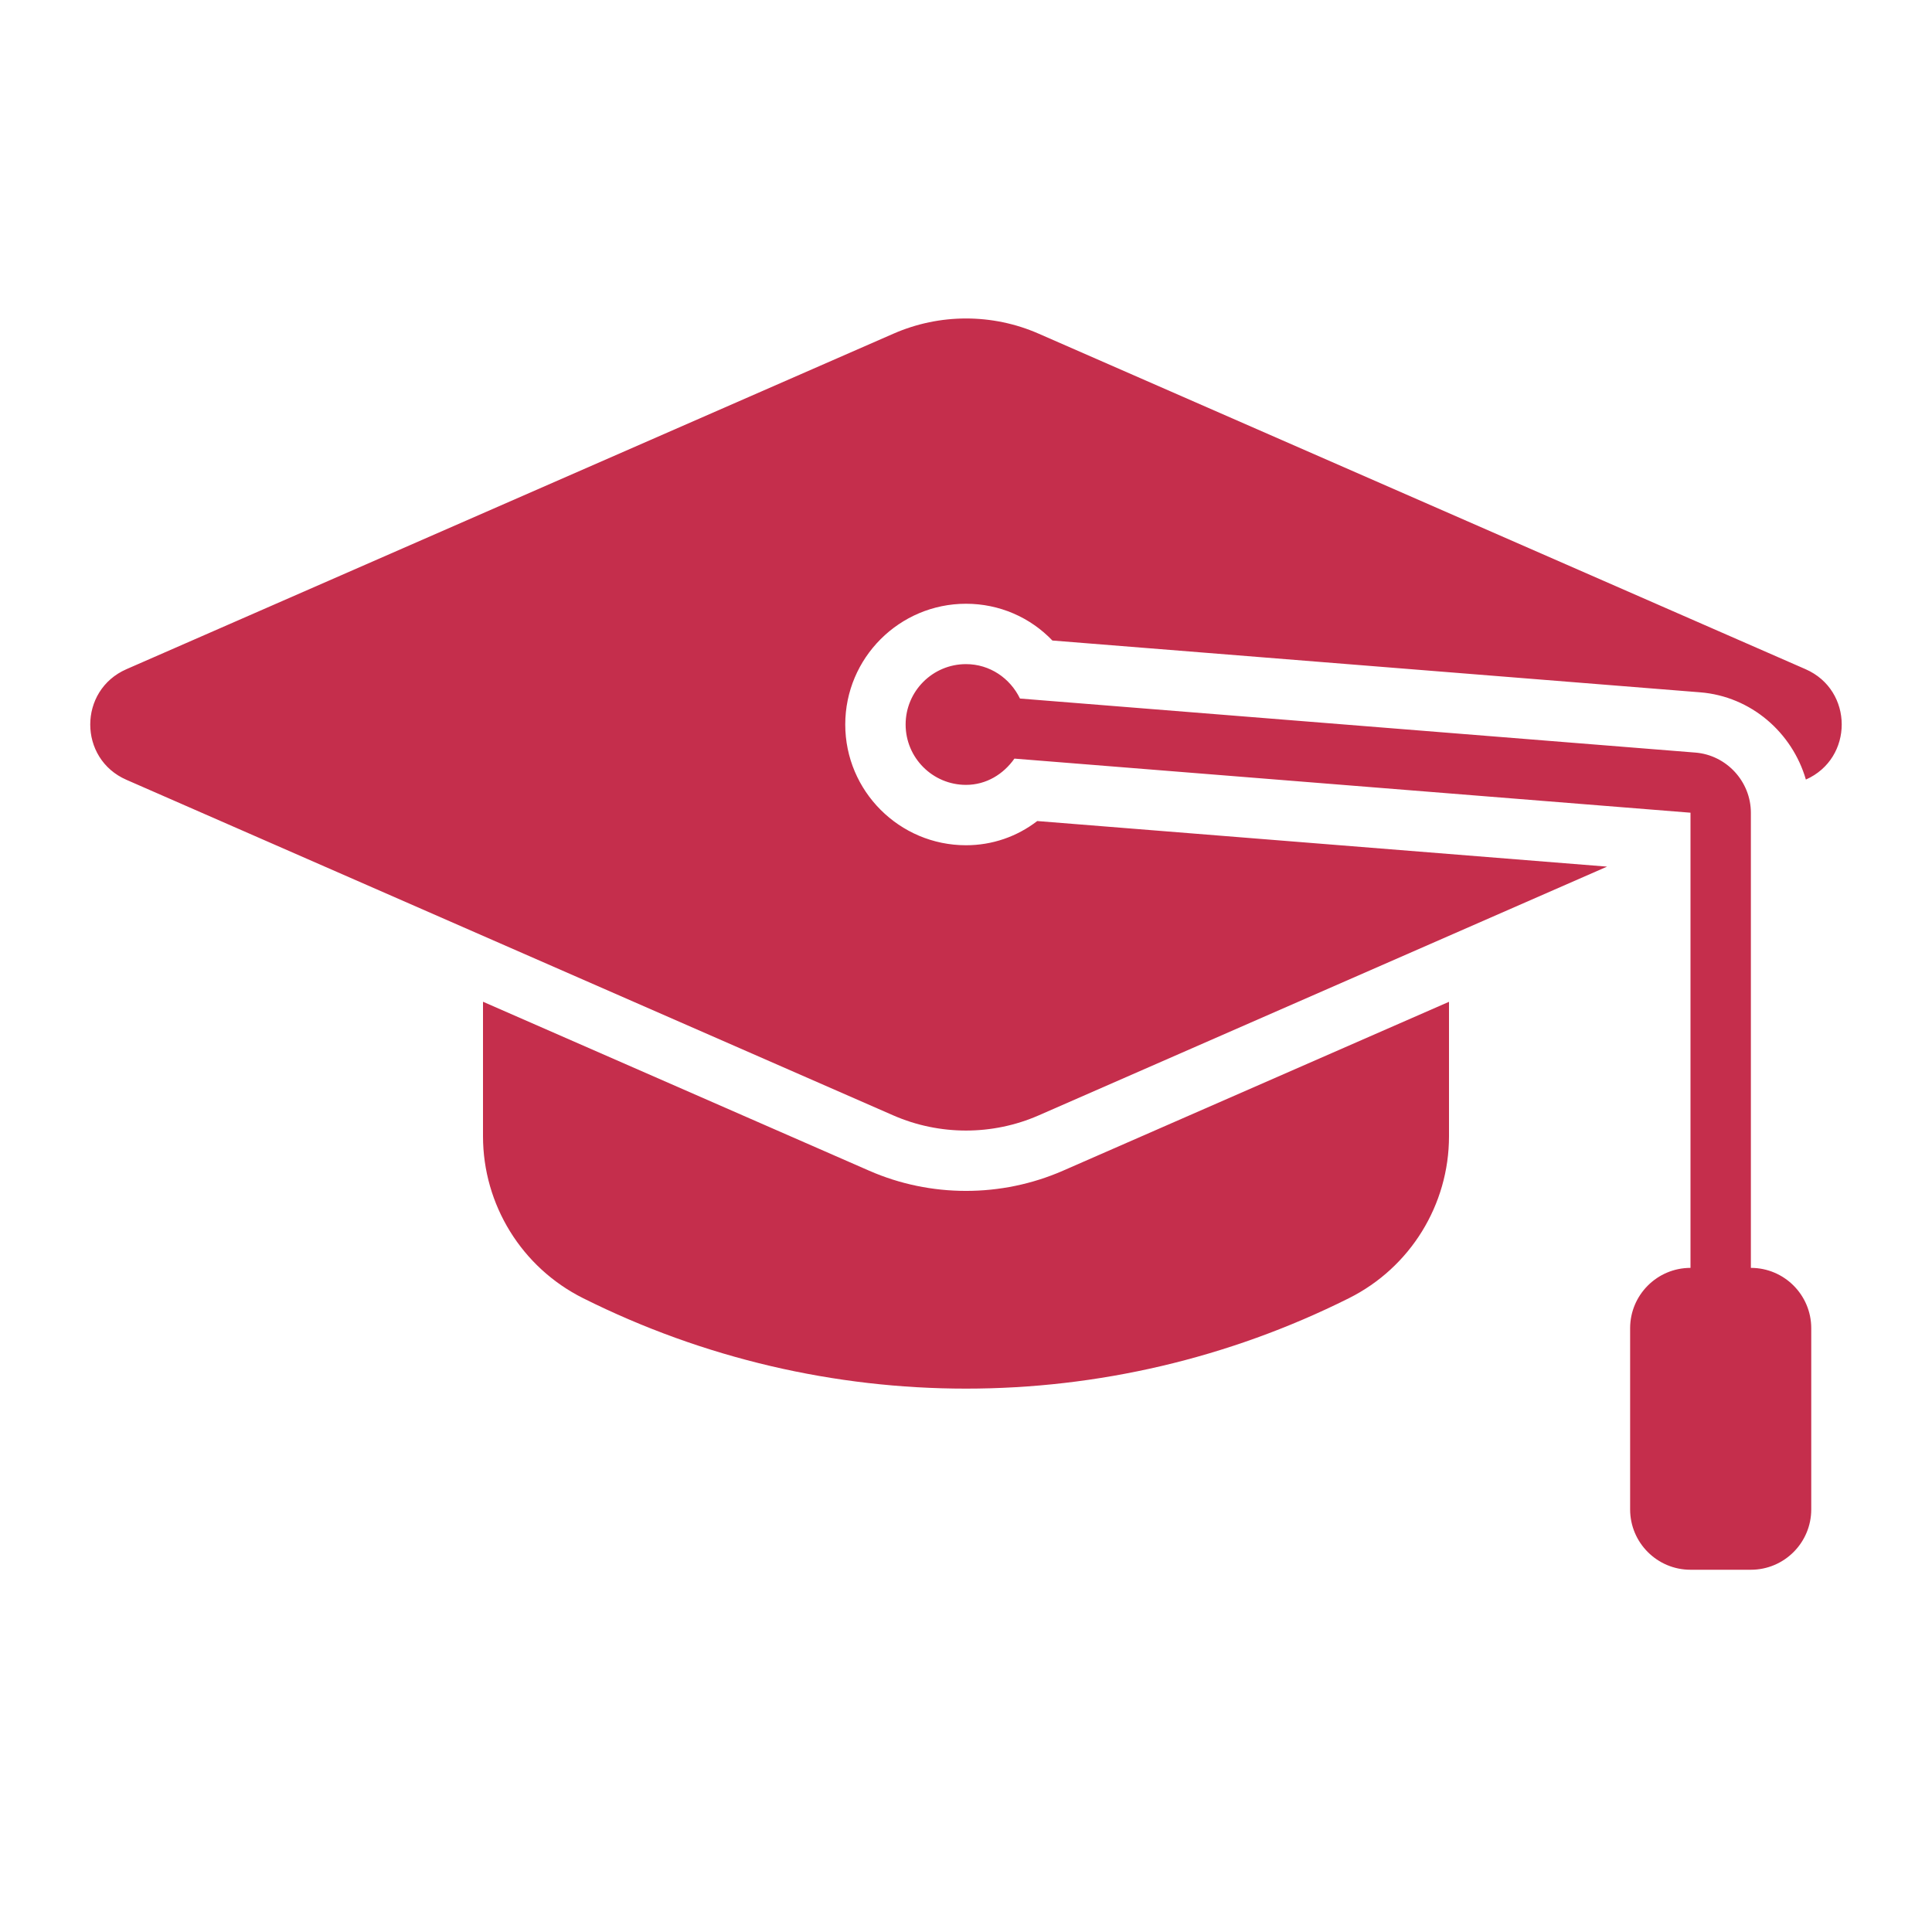
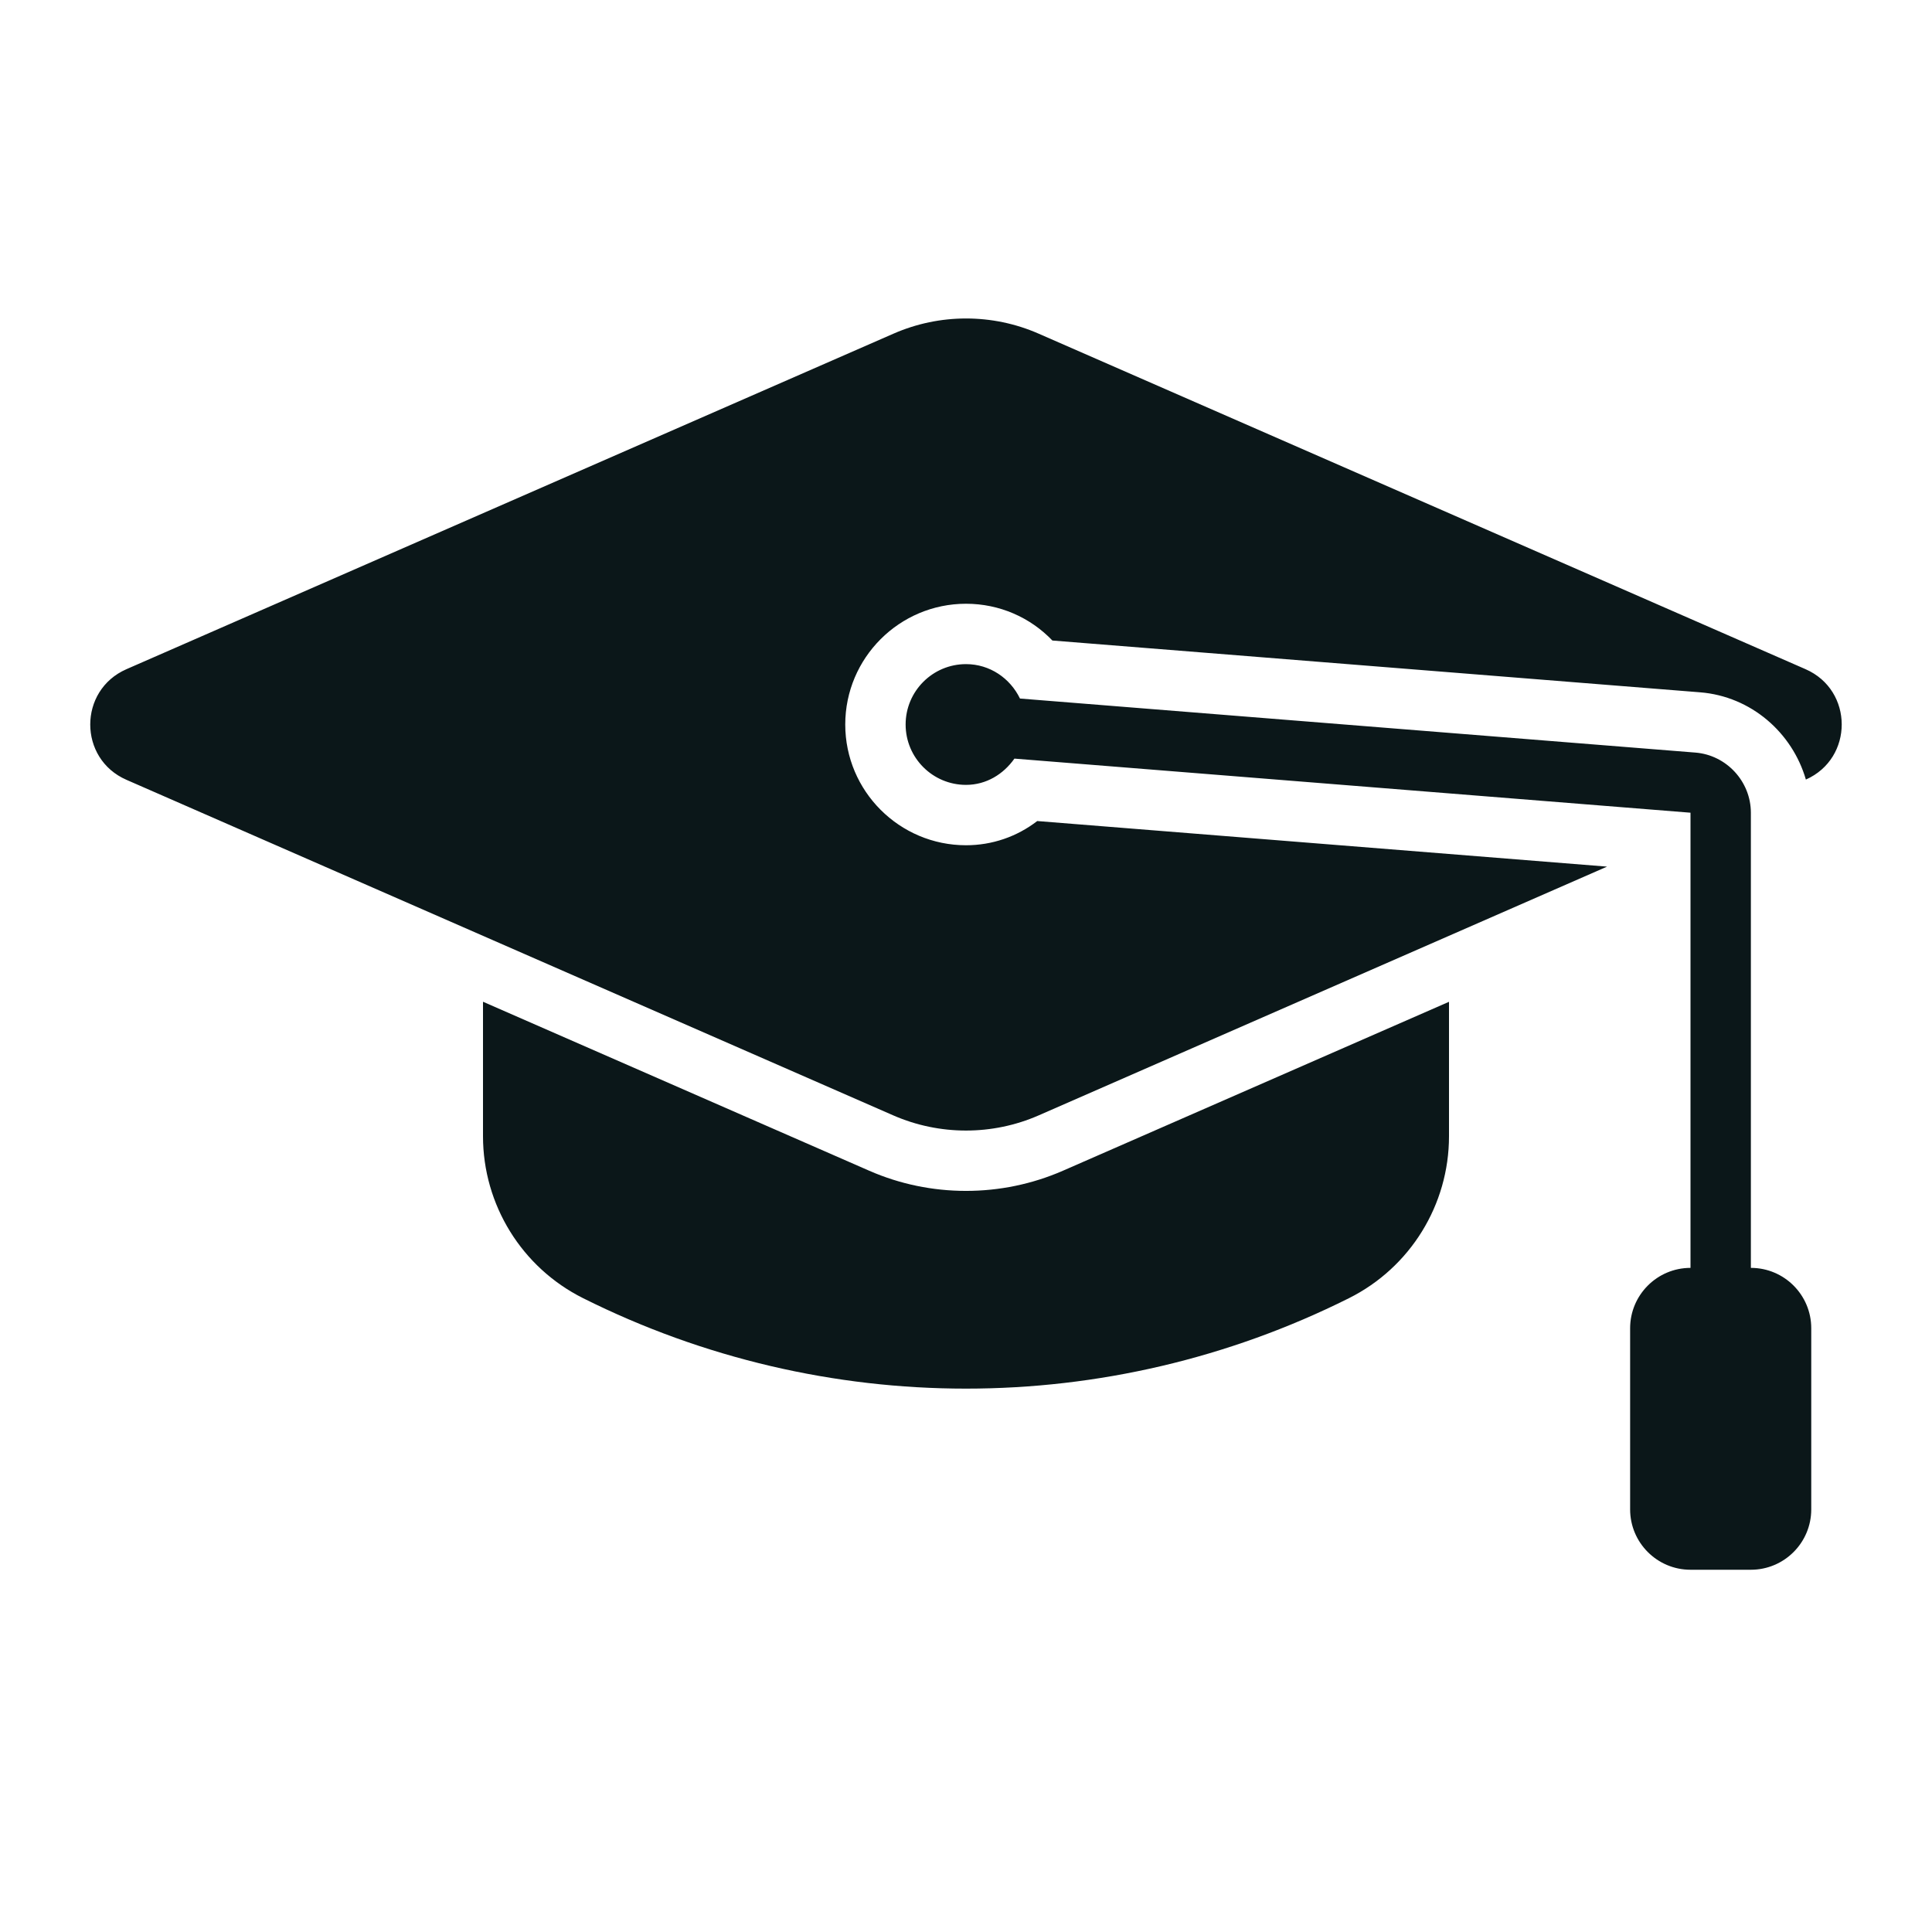
- <svg xmlns="http://www.w3.org/2000/svg" version="1.1" id="Uploaded to svgrepo.com" width="64px" height="64px" viewBox="0 0 32 32" xml:space="preserve" fill="#000000">
-   <g id="SVGRepo_bgCarrier" stroke-width="0" />
-   <g id="SVGRepo_tracerCarrier" stroke-linecap="round" stroke-linejoin="round" />
-   <g id="SVGRepo_iconCarrier">
-     <style type="text/css"> .stone_een{fill:#c52e4c;} .st0{fill:#c52e4c;} </style>
-     <path class="stone_een" d="M30,22v3c0,0.552-0.448,1-1,1h-1c-0.552,0-1-0.448-1-1v-3c0-0.552,0.448-1,1-1v-7.539l-11.198-0.896 C16.621,12.822,16.337,13,16,13c-0.552,0-1-0.448-1-1c0-0.552,0.448-1,1-1c0.396,0,0.732,0.235,0.894,0.57l11.186,0.895 c0.516,0.041,0.92,0.479,0.92,0.997V21C29.552,21,30,21.448,30,22z M16,19.725c-0.547,0-1.094-0.111-1.603-0.334L8,16.592v2.227 c0,1.136,0.642,2.175,1.658,2.683l0,0C11.655,22.501,13.827,23,16,23s4.345-0.499,6.341-1.497l0,0C23.358,20.995,24,19.956,24,18.82 v-2.227l-6.397,2.799C17.094,19.614,16.547,19.725,16,19.725z M29.906,11.084L17.202,5.526C16.819,5.358,16.41,5.275,16,5.275 c-0.41,0-0.819,0.084-1.202,0.252L2.094,11.084c-0.799,0.35-0.799,1.483,0,1.832l12.703,5.559c0.765,0.334,1.641,0.334,2.405,0 l9.416-4.121l-9.438-0.755C16.843,13.858,16.434,14,16,14c-1.103,0-2-0.897-2-2c0-1.103,0.897-2,2-2 c0.552,0,1.062,0.224,1.431,0.609l10.729,0.858c0.842,0.067,1.525,0.666,1.751,1.445C30.704,12.561,30.703,11.433,29.906,11.084z" />
-   </g>
+ <svg xmlns="http://www.w3.org/2000/svg" version="1.1" id="Uploaded to svgrepo.com" width="32px" height="32px" viewBox="0 0 32 32" xml:space="preserve">
+   <style type="text/css">
+ 	.stone_een{fill:#0B1719;}
+ 	.st0{fill:#0B1719;}
+ </style>
+   <path class="stone_een" d="M30,22v3c0,0.552-0.448,1-1,1h-1c-0.552,0-1-0.448-1-1v-3c0-0.552,0.448-1,1-1v-7.539l-11.198-0.896  C16.621,12.822,16.337,13,16,13c-0.552,0-1-0.448-1-1c0-0.552,0.448-1,1-1c0.396,0,0.732,0.235,0.894,0.57l11.186,0.895  c0.516,0.041,0.92,0.479,0.92,0.997V21C29.552,21,30,21.448,30,22z M16,19.725c-0.547,0-1.094-0.111-1.603-0.334L8,16.592v2.227  c0,1.136,0.642,2.175,1.658,2.683l0,0C11.655,22.501,13.827,23,16,23s4.345-0.499,6.341-1.497l0,0C23.358,20.995,24,19.956,24,18.82  v-2.227l-6.397,2.799C17.094,19.614,16.547,19.725,16,19.725z M29.906,11.084L17.202,5.526C16.819,5.358,16.41,5.275,16,5.275  c-0.41,0-0.819,0.084-1.202,0.252L2.094,11.084c-0.799,0.35-0.799,1.483,0,1.832l12.703,5.559c0.765,0.334,1.641,0.334,2.405,0  l9.416-4.121l-9.438-0.755C16.843,13.858,16.434,14,16,14c-1.103,0-2-0.897-2-2c0-1.103,0.897-2,2-2  c0.552,0,1.062,0.224,1.431,0.609l10.729,0.858c0.842,0.067,1.525,0.666,1.751,1.445C30.704,12.561,30.703,11.433,29.906,11.084z" />
</svg>
